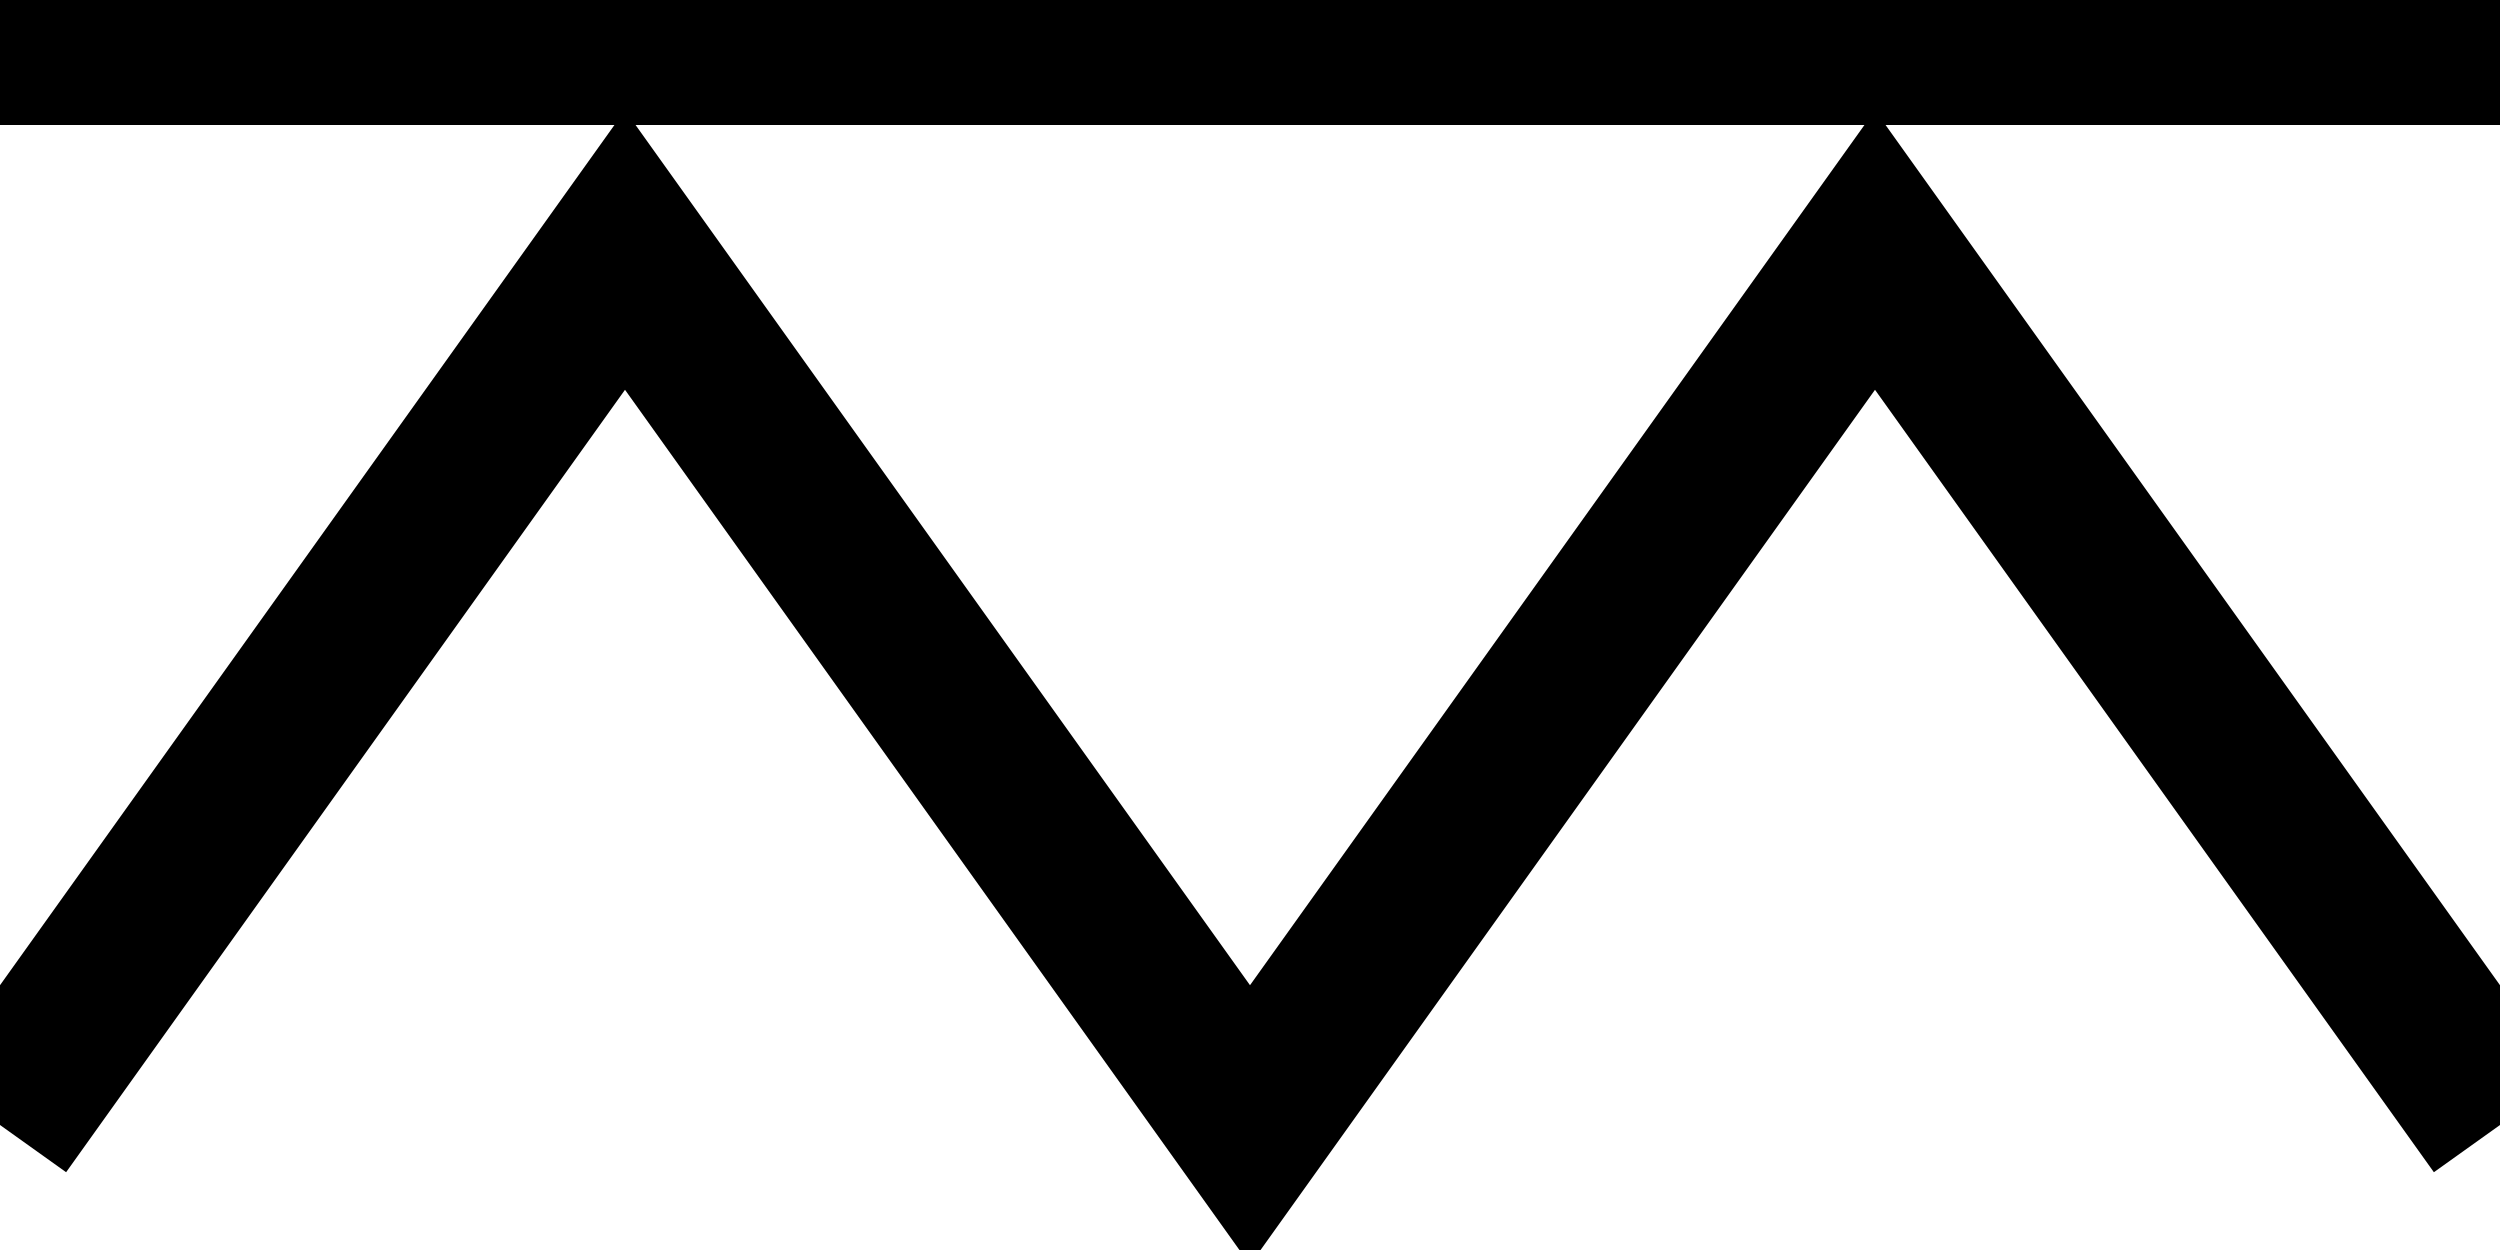
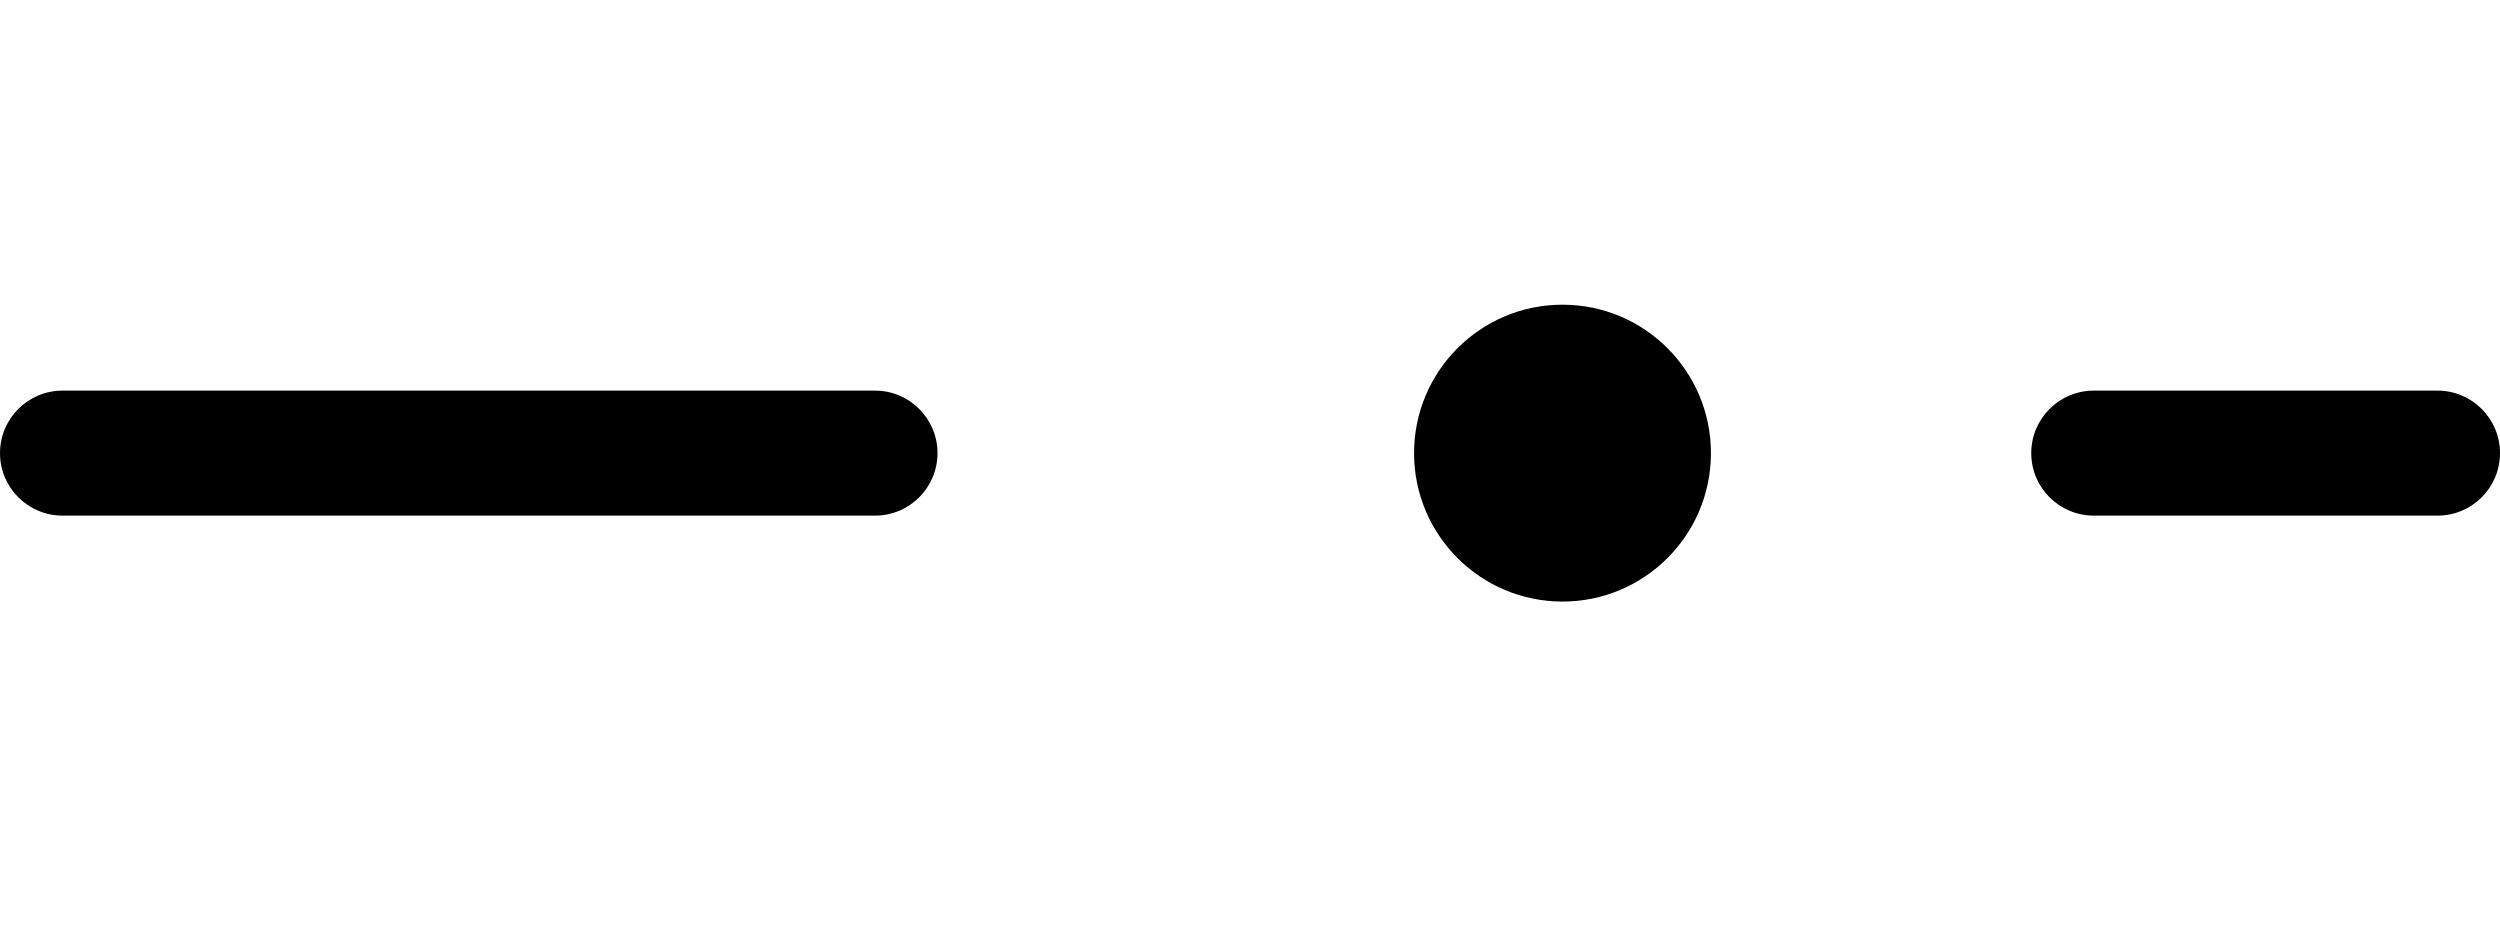
- <svg xmlns="http://www.w3.org/2000/svg" viewBox="0 0 40 20" width="40" height="20">
-   <path d="M0 18 L10 4 L20 18 L30 4 L40 18" fill="none" stroke="#000" stroke-width="2.6" />
-   <rect x="0" y="0" width="40" height="2" fill="#000" />
+ <svg xmlns="http://www.w3.org/2000/svg" viewBox="0 0 32 12" width="32" height="12">
+   <g fill="#000">
+     <rect x="0" y="5" width="12" height="1.6" rx="0.8" />
+     <circle cx="20" cy="5.8" r="1.9" />
+     <rect x="26" y="5" width="6" height="1.6" rx="0.8" />
+   </g>
</svg>
